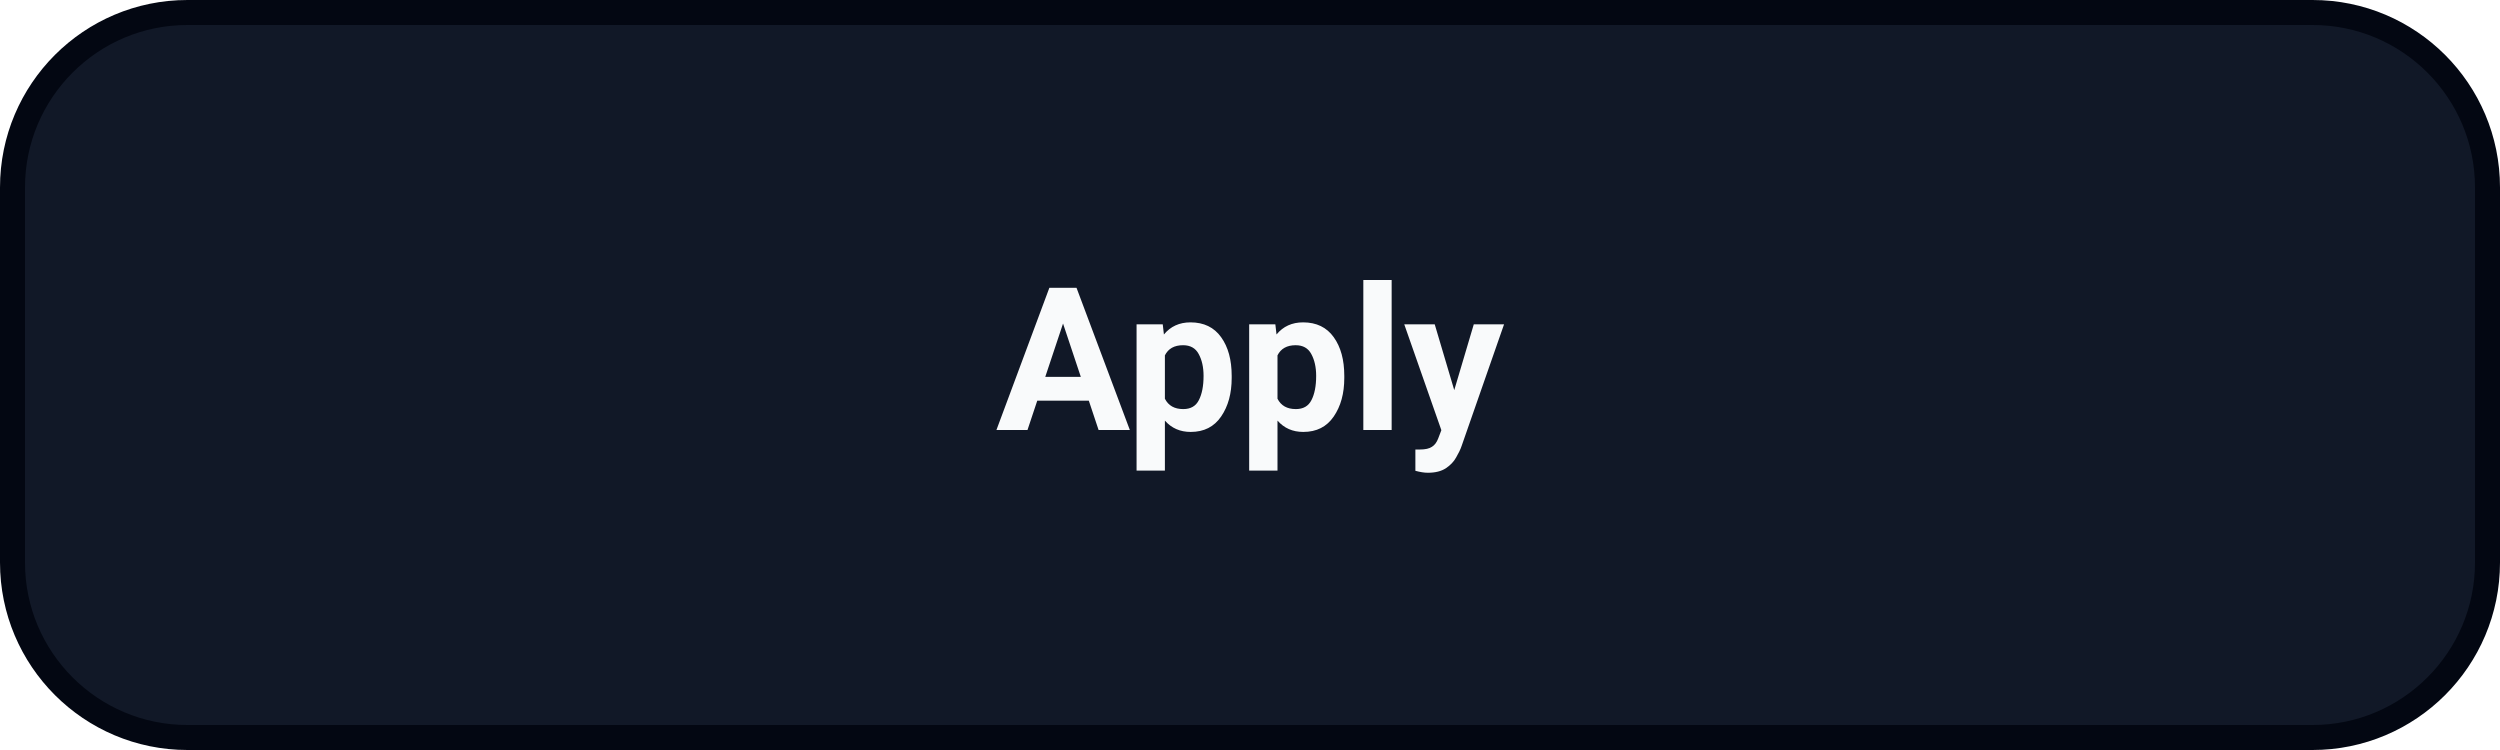
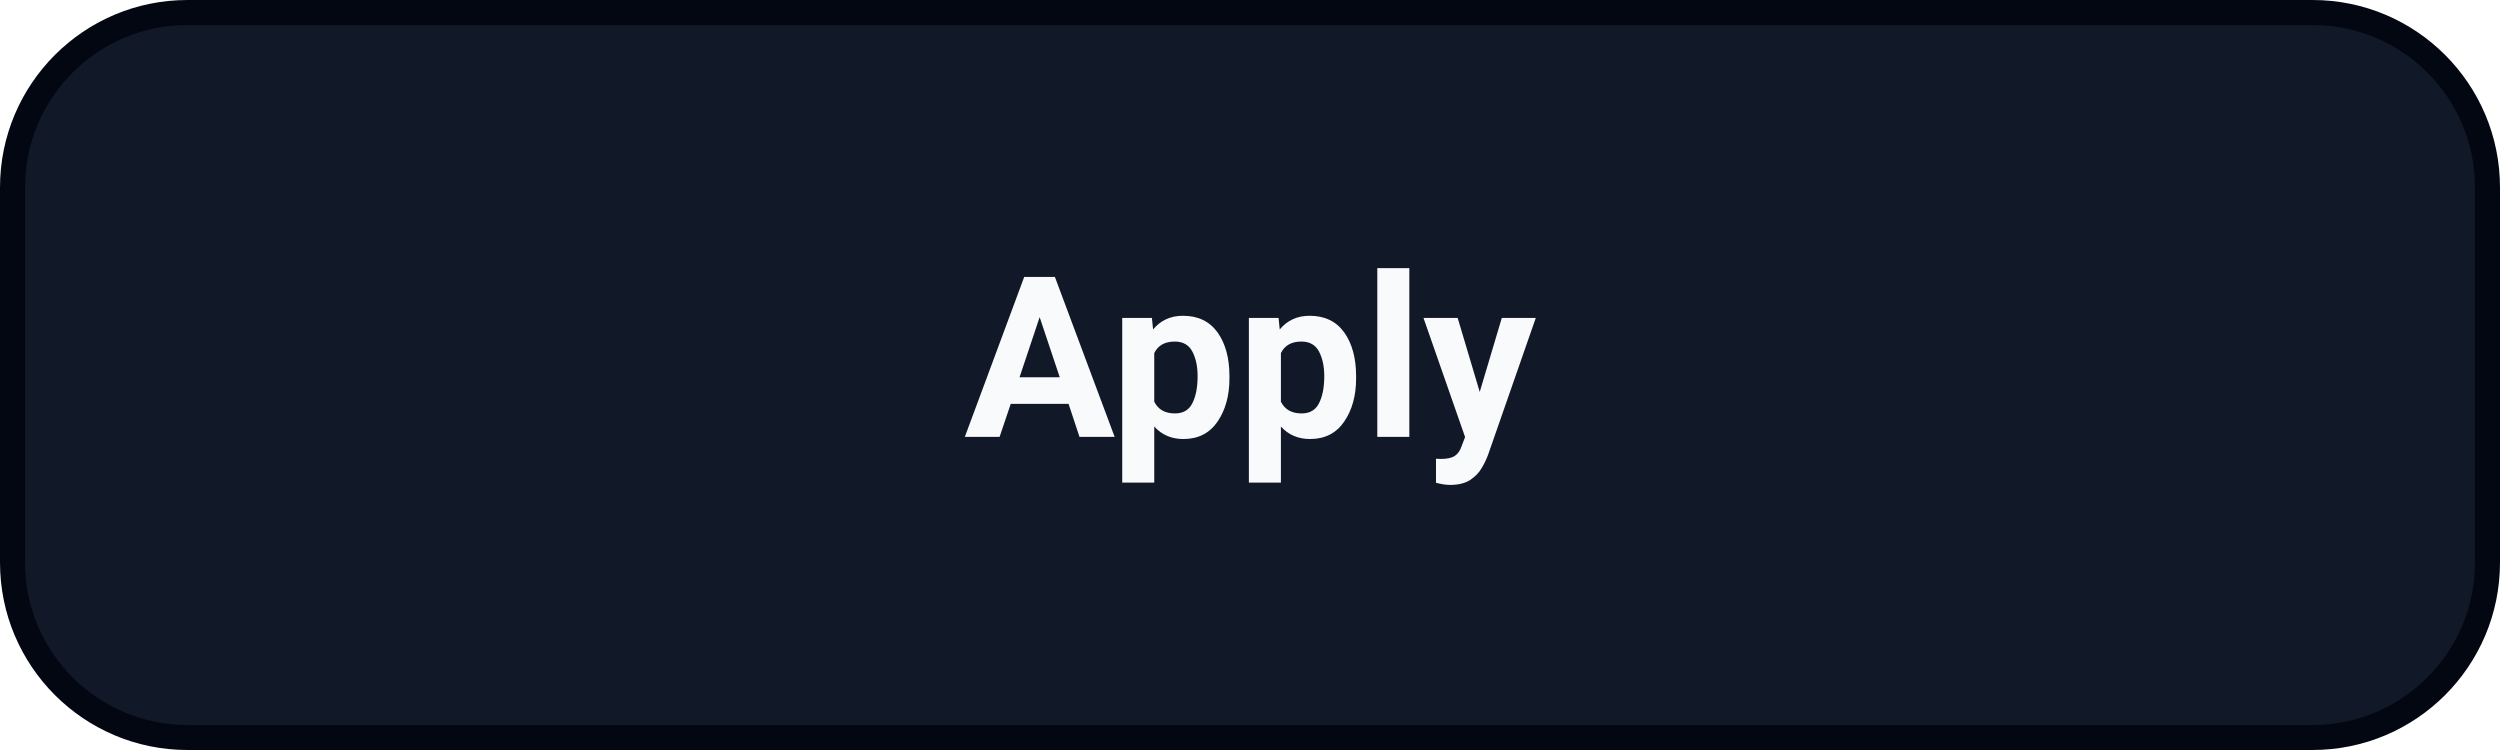
<svg xmlns="http://www.w3.org/2000/svg" width="200" height="60" viewBox="0 0 200 60" role="img" aria-label="Apply">
  <rect x="1" y="1" width="198" height="58" rx="14" fill="#111827" stroke="#030712" stroke-width="2" />
-   <text x="100" y="30" fill="#F9FAFB" font-size="16" font-weight="700" text-anchor="middle" dominant-baseline="middle" font-family="ui-sans-serif, system-ui, -apple-system, Segoe UI, Roboto, Helvetica, Arial, sans-serif">
+   <text x="100" y="30" fill="#F9FAFB" font-size="18" font-weight="700" text-anchor="middle" dominant-baseline="middle" font-family="ui-sans-serif, system-ui, -apple-system, Segoe UI, Roboto, Helvetica, Arial, sans-serif">
    Apply
  </text>
</svg>
